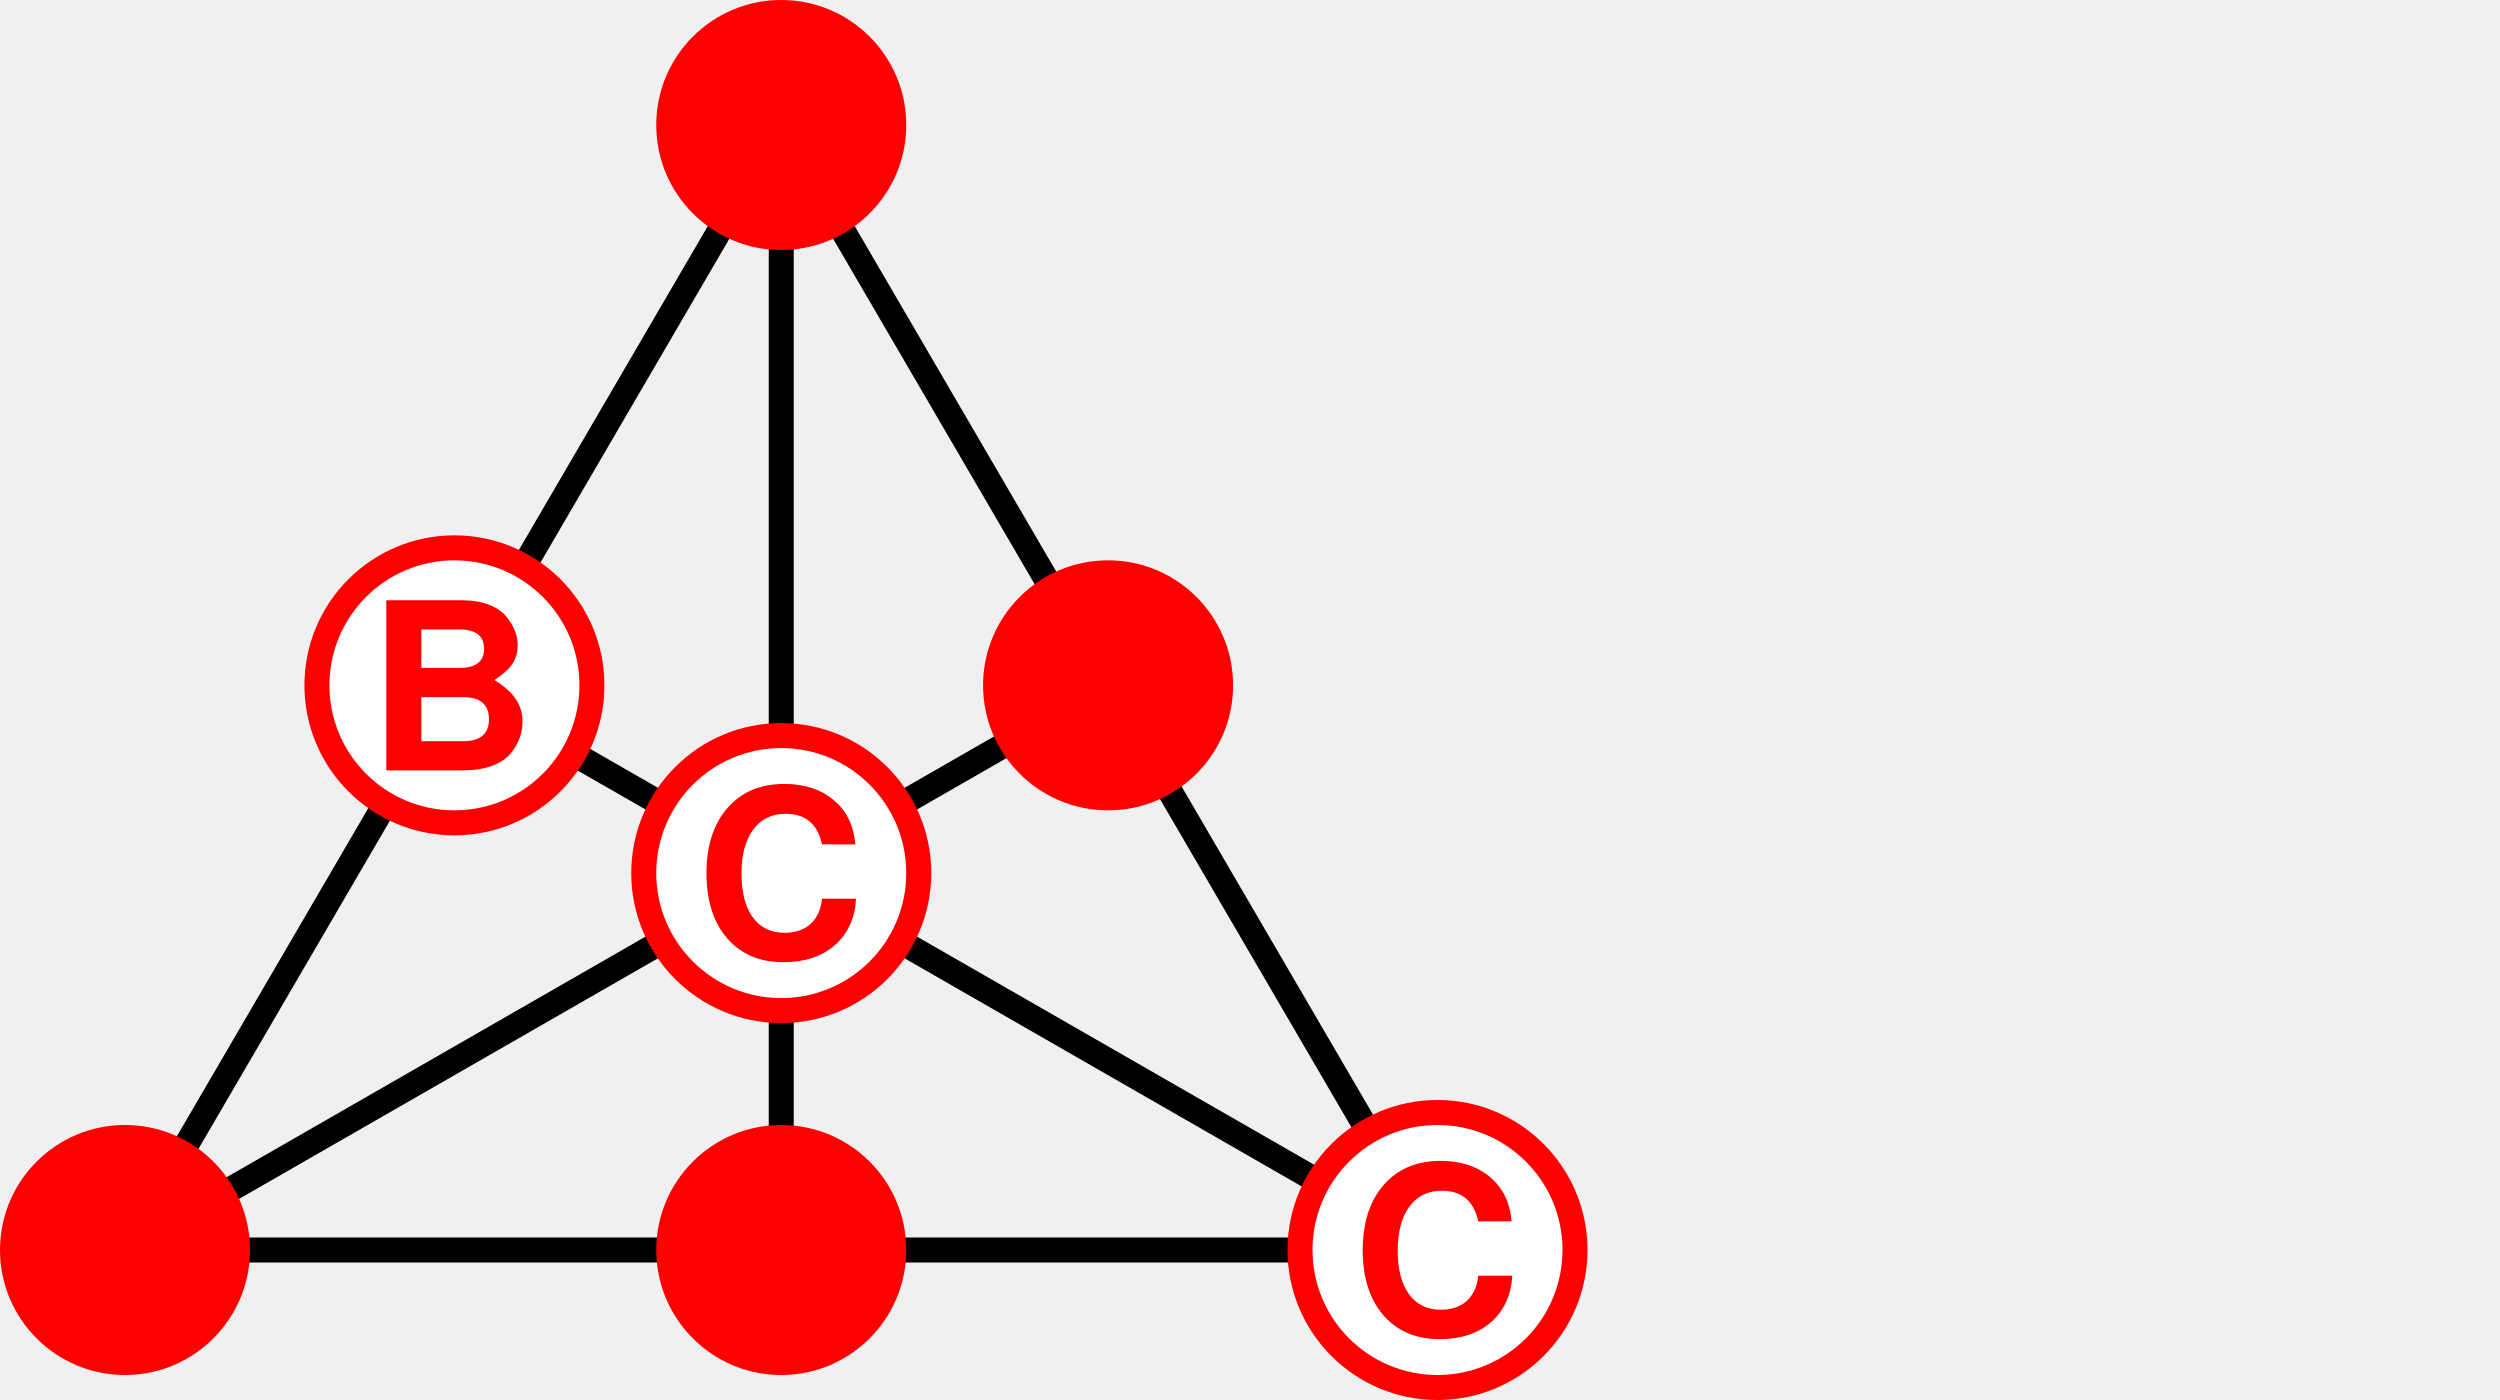
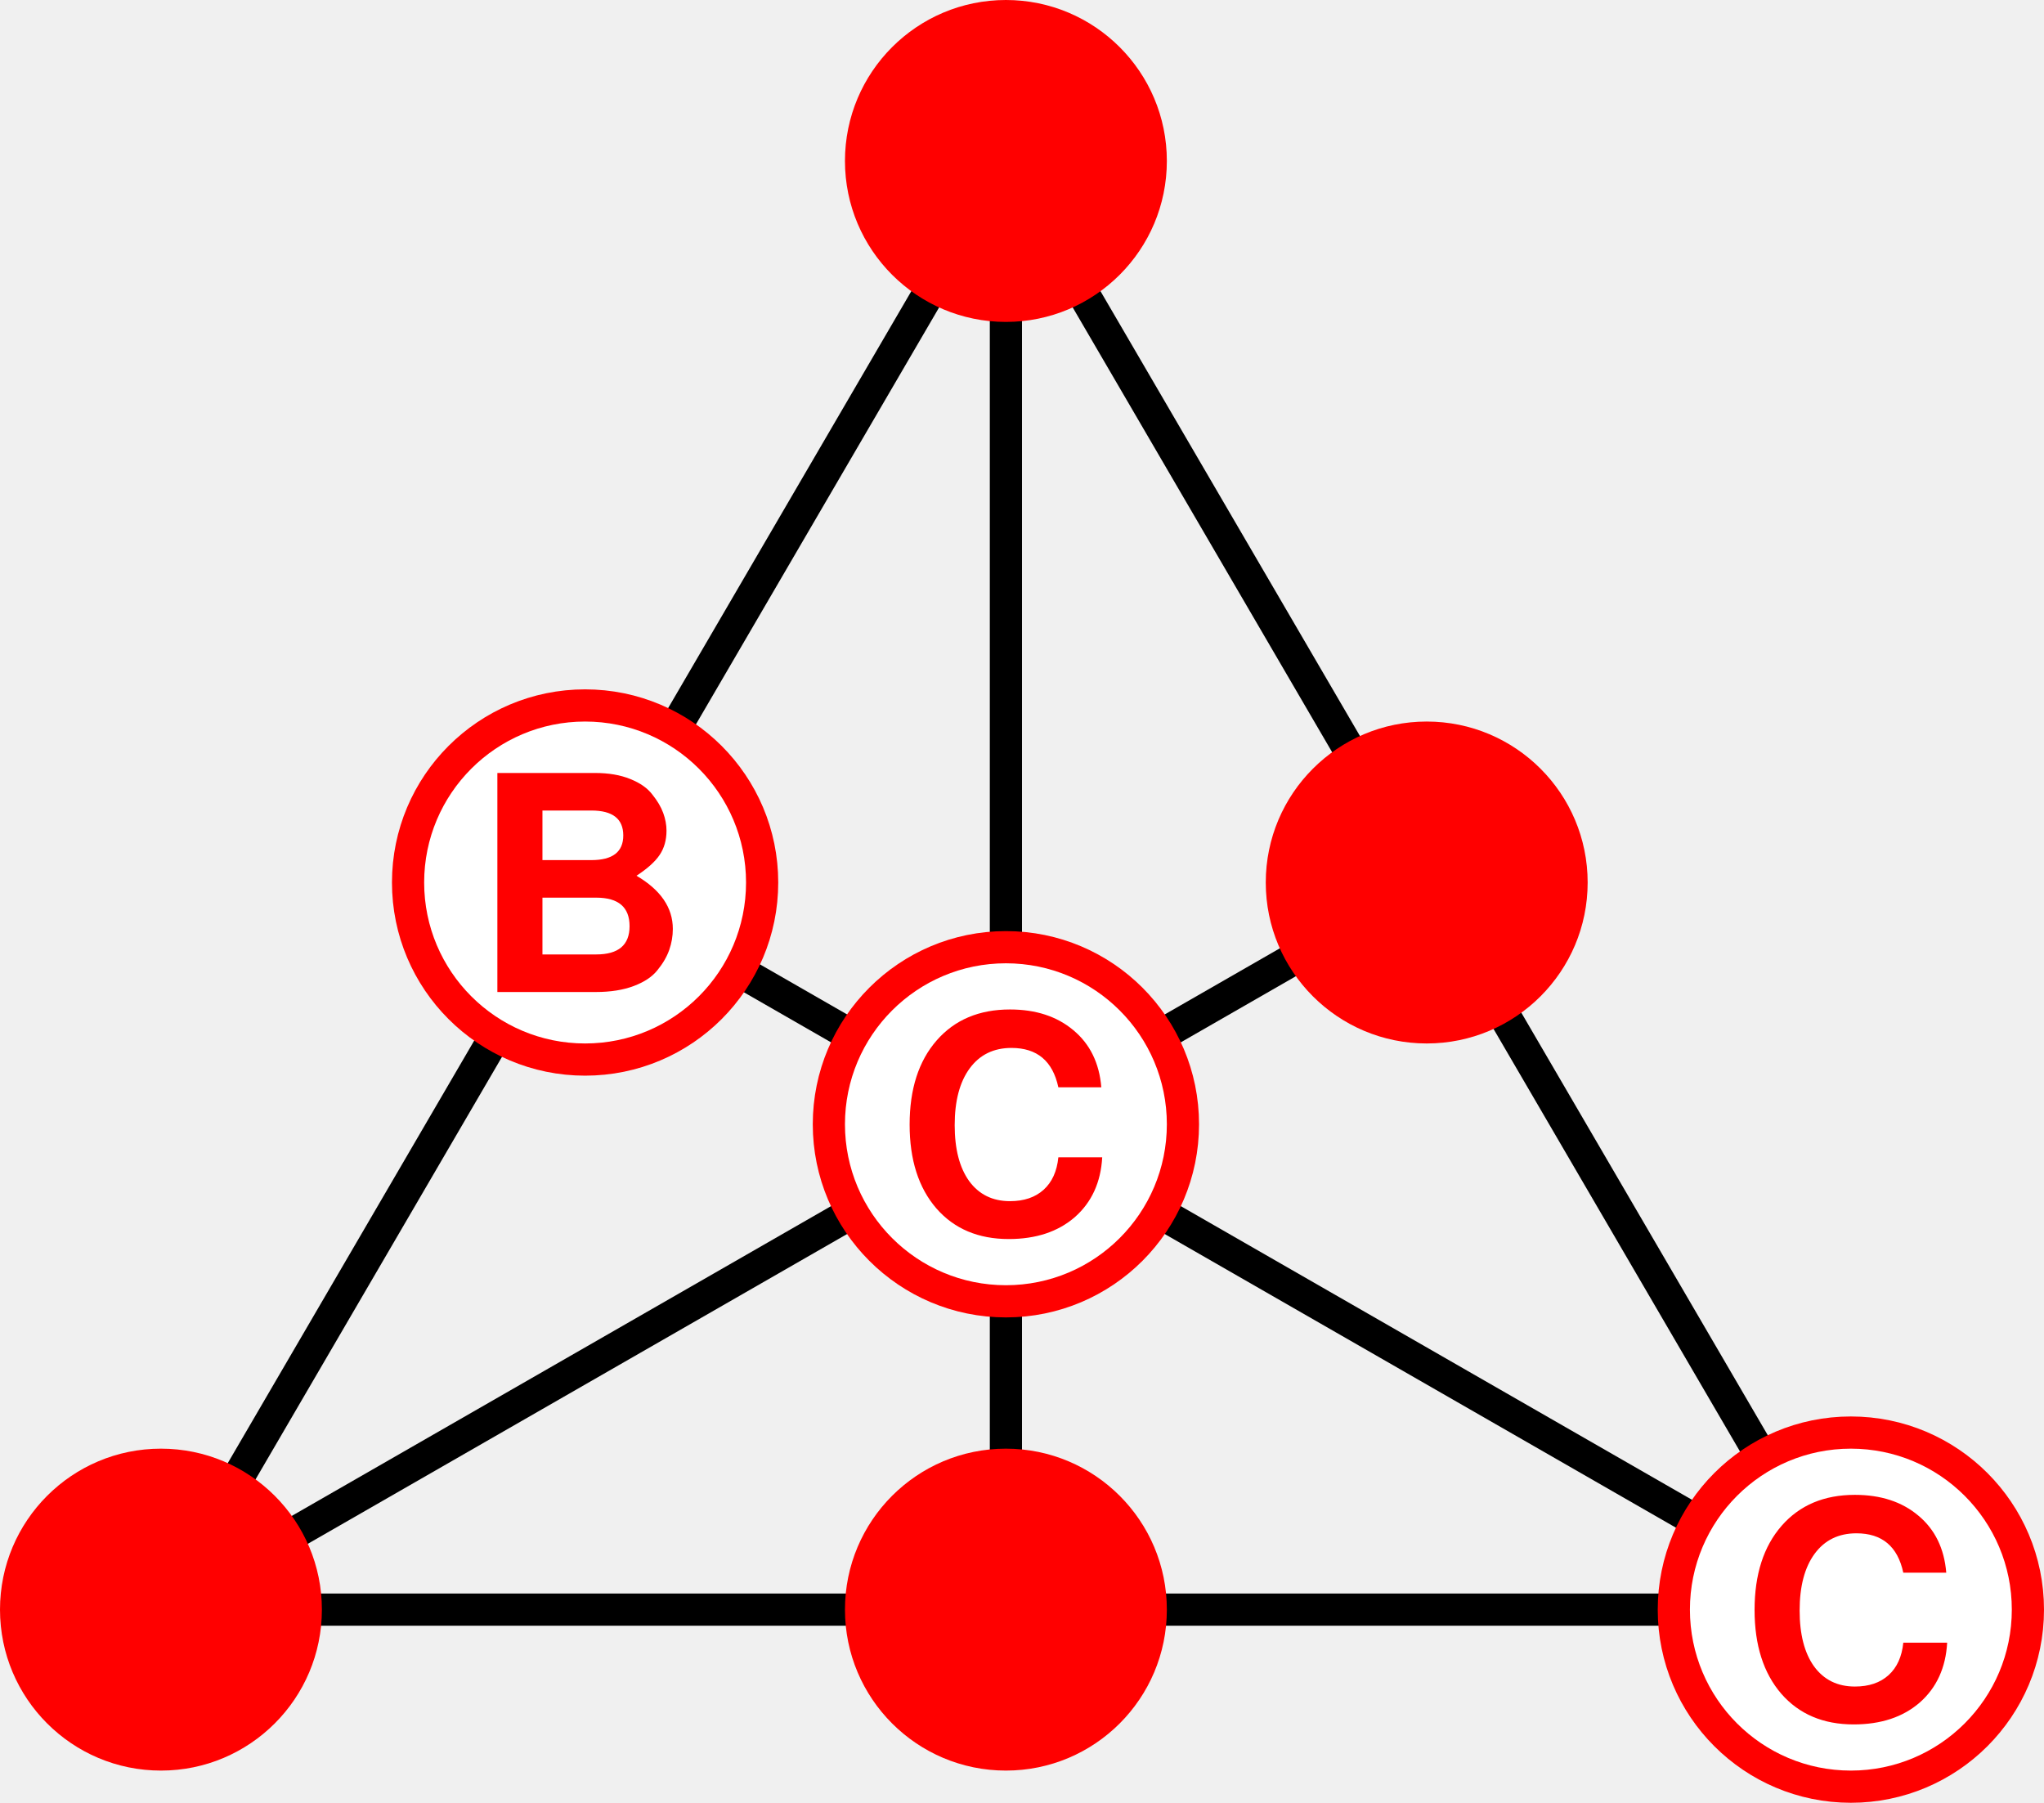
- <svg xmlns="http://www.w3.org/2000/svg" width="200" height="112">
+ <svg xmlns="http://www.w3.org/2000/svg" viewBox="0 0 127 112">
  <g fill="none" stroke="#000" stroke-width="2">
    <path d="M 10 100 L 115 100" />
    <path d="M 10 100 L 62.5 10" />
    <path d="M 10 100 L 88.646 54.827" />
    <path d="M 62.5 10 L 62.5 100" />
    <path d="M 62.5 10 L 115 100" />
    <path d="M 115 100 L 36.354 54.827" />
  </g>
  <g fill="red">
    <circle cx="62.5" cy="10" r="10" />
    <circle cx="62.5" cy="100" r="10" />
    <circle cx="10" cy="100" r="10" />
    <circle cx="88.646" cy="54.827" r="10" />
  </g>
  <g fill="white" stroke="red" stroke-width="4">
    <circle cx="62.5" cy="69.846" r="10" />
    <circle cx="115" cy="100" r="10" />
    <circle cx="36.354" cy="54.827" r="10" />
  </g>
  <g fill="white">
    <circle cx="62.5" cy="69.846" r="10" />
    <circle cx="115" cy="100" r="10" />
    <circle cx="36.354" cy="54.827" r="10" />
  </g>
  <g fill="red" stroke="none">
    <path d="m 41.805, 57.71 q 0,0.672 -0.224,1.307 -0.224,0.635 -0.728,1.251 -0.485,0.616 -1.475,0.989 -0.989,0.373 -2.352,0.373 h -6.123 v -13.608 h 6.067 q 1.269,0 2.184,0.373 0.933,0.373 1.381,0.971 0.467,0.579 0.672,1.139 0.205,0.56 0.205,1.101 0,0.877 -0.429,1.512 -0.429,0.635 -1.437,1.288 2.259,1.325 2.259,3.304 z m -8.101,-7.355 v 3.08 h 3.043 q 1.979,0 1.979,-1.531 0,-1.549 -1.979,-1.549 z m 0,5.413 v 3.528 h 3.341 q 2.072,0 2.072,-1.755 0,-1.773 -2.072,-1.773 z" />
    <path d="m 118.257,97.704 q -0.523,-2.445 -2.912,-2.445 -1.661,0 -2.595,1.269 -0.933,1.269 -0.933,3.528 0,2.221 0.896,3.472 0.915,1.251 2.539,1.251 1.307,0 2.091,-0.709 0.784,-0.709 0.915,-2.016 h 2.725 q -0.131,2.333 -1.699,3.715 -1.568,1.363 -4.107,1.363 -2.837,0 -4.499,-1.904 -1.661,-1.923 -1.661,-5.208 0,-3.304 1.68,-5.227 1.68,-1.923 4.555,-1.923 2.408,0 3.939,1.288 1.549,1.288 1.736,3.547 z" />
    <path d="m 65.758,67.549 q -0.523,-2.445 -2.912,-2.445 -1.661,0 -2.595,1.269 -0.933,1.269 -0.933,3.528 0,2.221 0.896,3.472 0.915,1.251 2.539,1.251 1.307,0 2.091,-0.709 0.784,-0.709 0.915,-2.016 h 2.725 q -0.131,2.333 -1.699,3.715 -1.568,1.363 -4.107,1.363 -2.837,0 -4.499,-1.904 -1.661,-1.923 -1.661,-5.208 0,-3.304 1.68,-5.227 1.68,-1.923 4.555,-1.923 2.408,0 3.939,1.288 1.549,1.288 1.736,3.547 z" />
  </g>
</svg>
